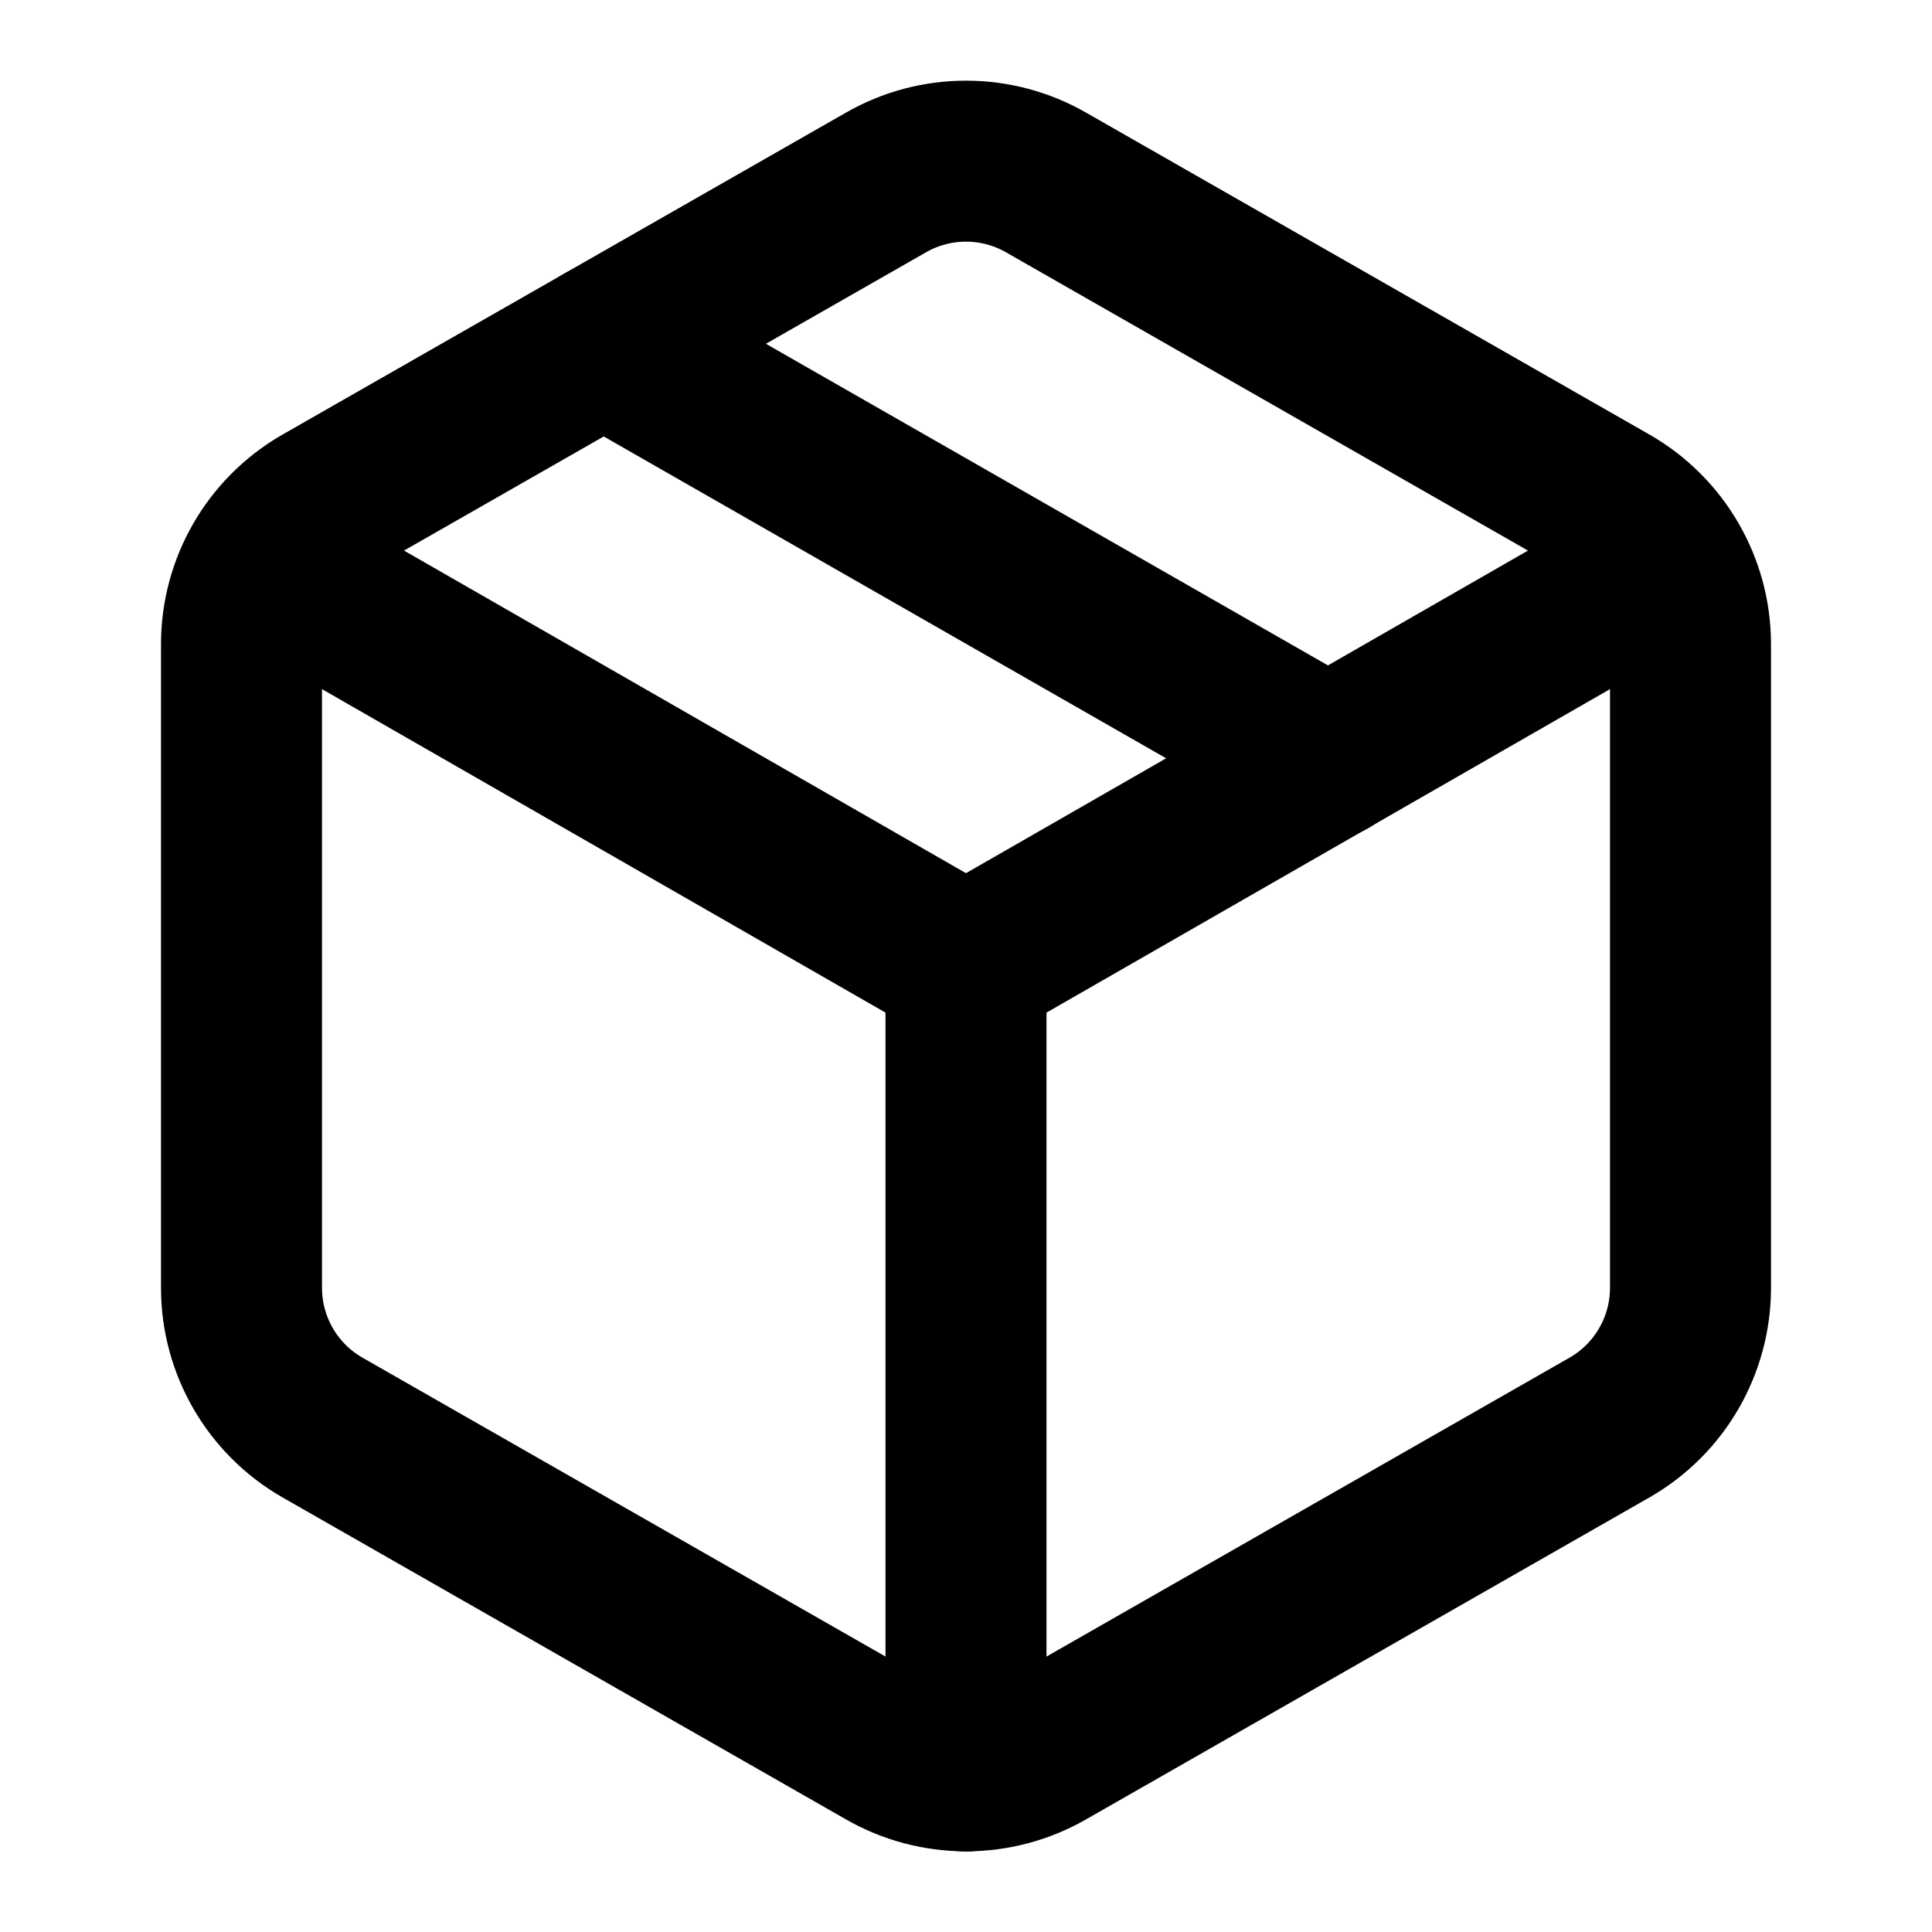
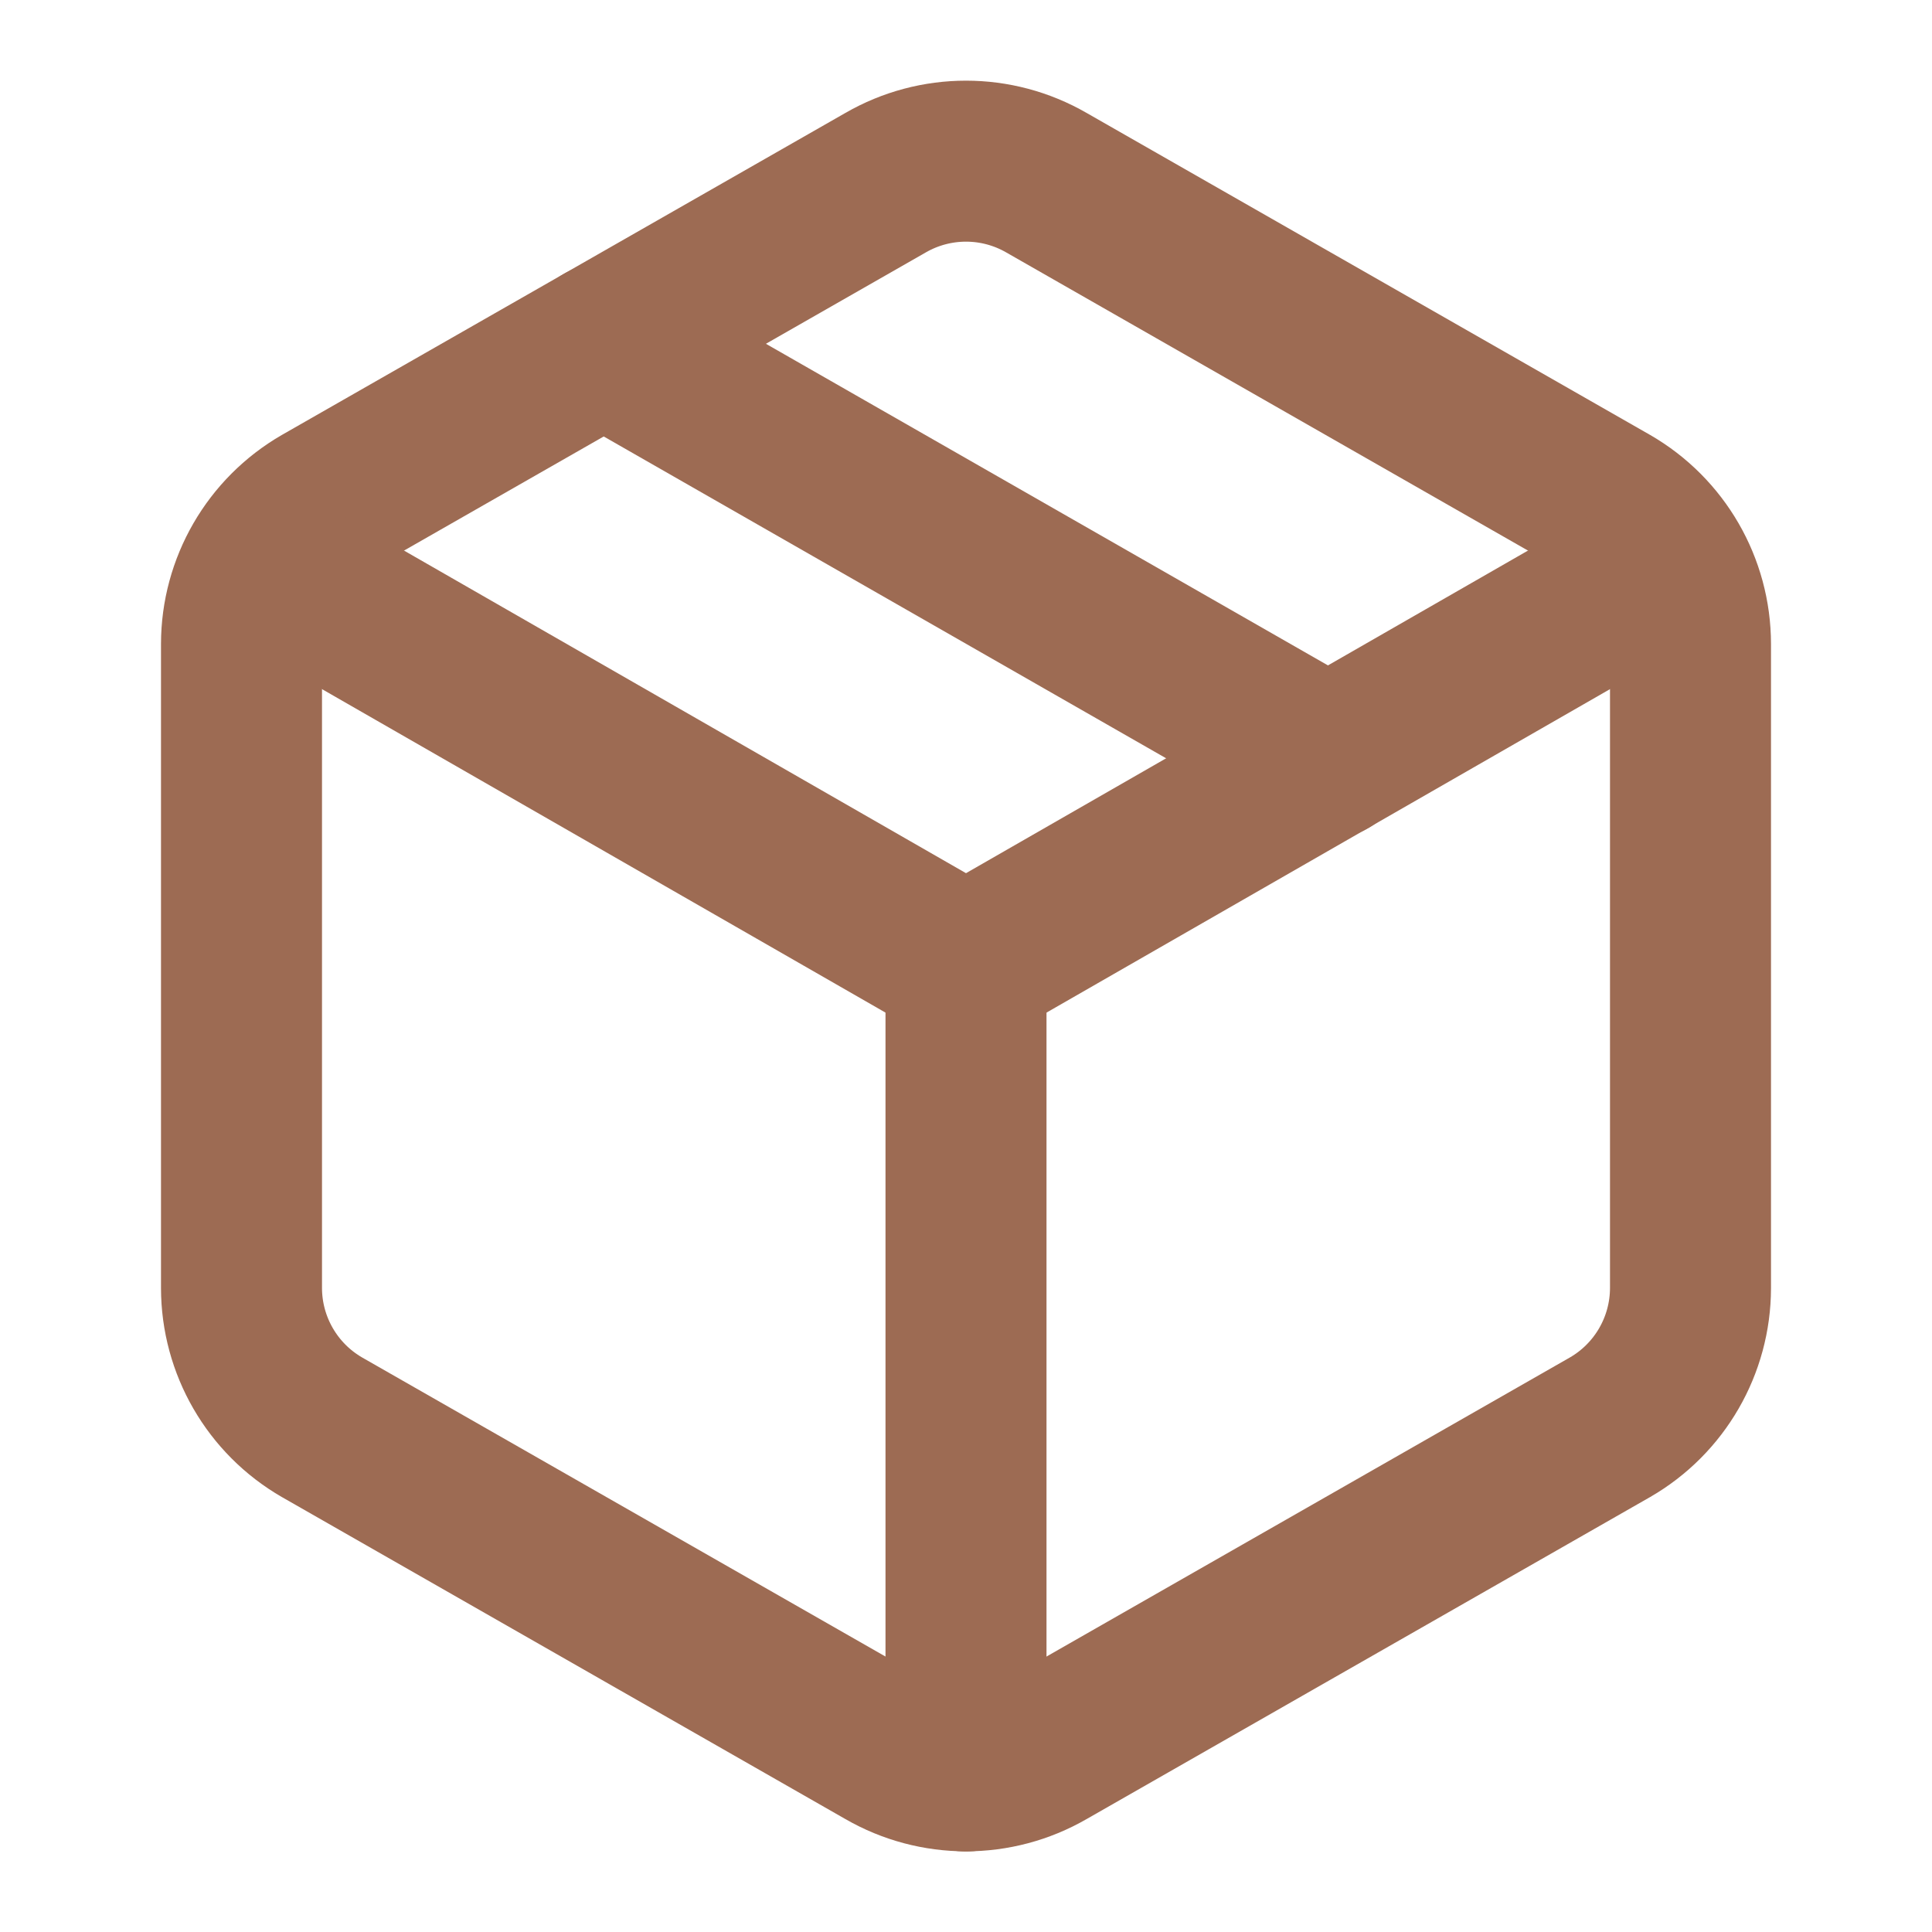
- <svg xmlns="http://www.w3.org/2000/svg" width="24" height="24" viewBox="0 0 24 24" fill="none" stroke="currentColor" stroke-width="2" stroke-linecap="round" stroke-linejoin="round" class="lucide lucide-package preview-icon">
+ <svg xmlns="http://www.w3.org/2000/svg" width="24" height="24" viewBox="0 0 24 24" fill="none" stroke="#9d6b53" stroke-width="2" stroke-linecap="round" stroke-linejoin="round" class="lucide lucide-package preview-icon">
  <path d="M11 21.73a2 2 0 0 0 2 0l7-4A2 2 0 0 0 21 16V8a2 2 0 0 0-1-1.73l-7-4a2 2 0 0 0-2 0l-7 4A2 2 0 0 0 3 8v8a2 2 0 0 0 1 1.73z" />
  <path d="M12 22V12" />
  <polyline points="3.29 7 12 12 20.71 7" />
  <path d="m7.5 4.27 9 5.15" />
</svg>
